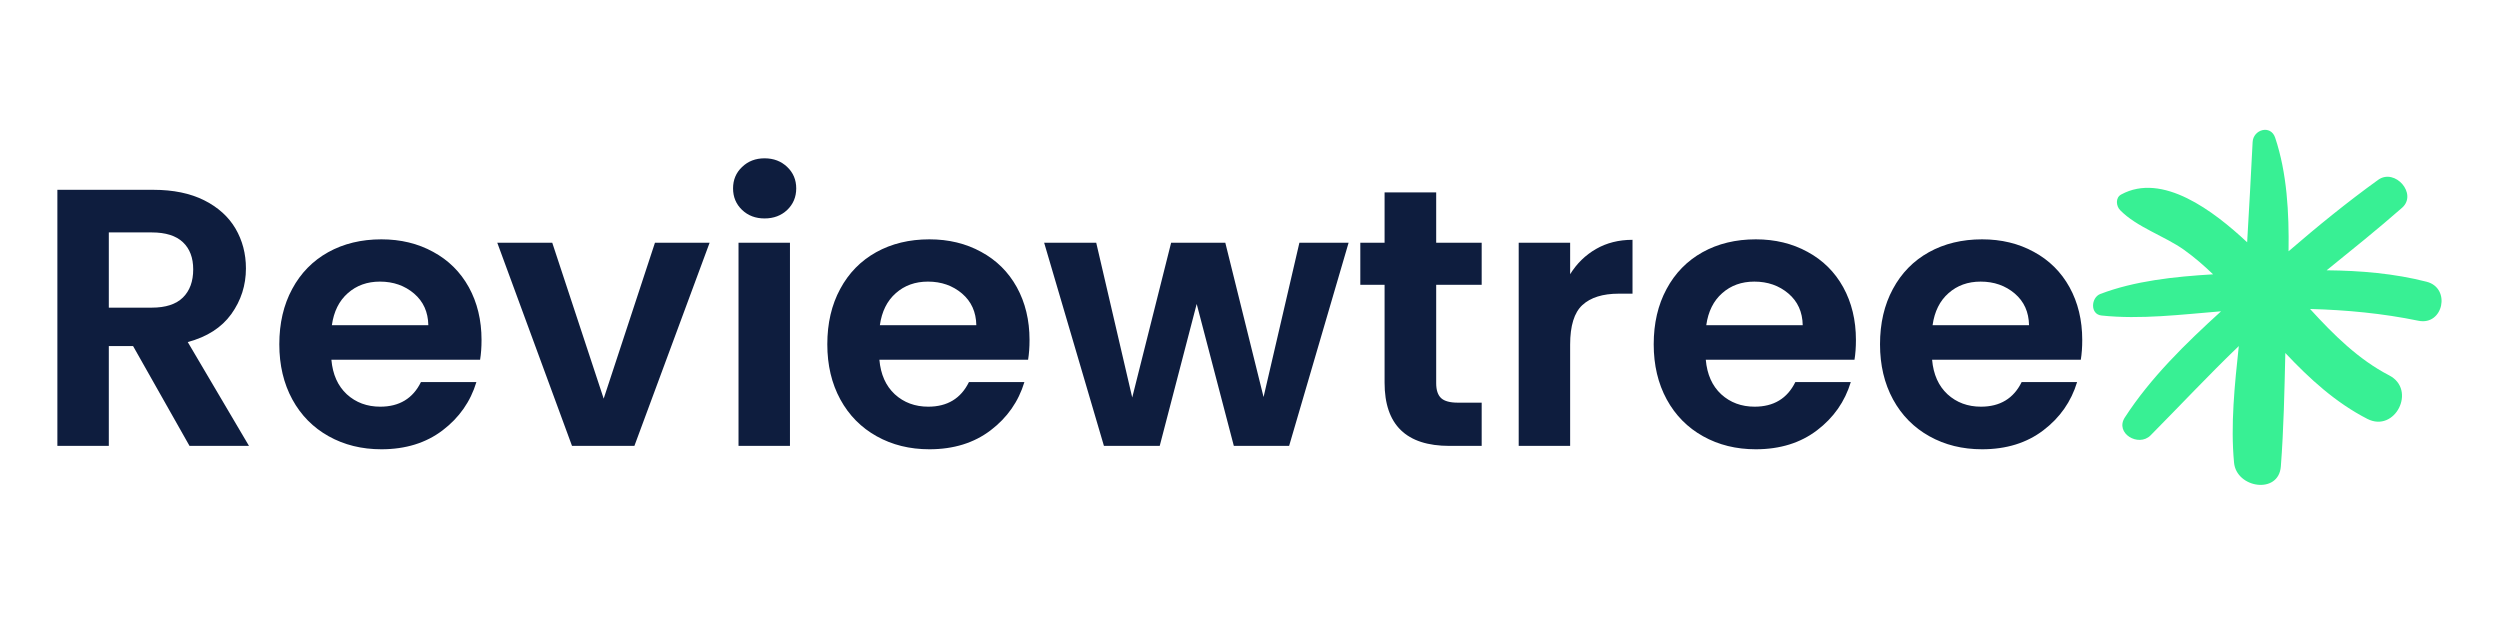
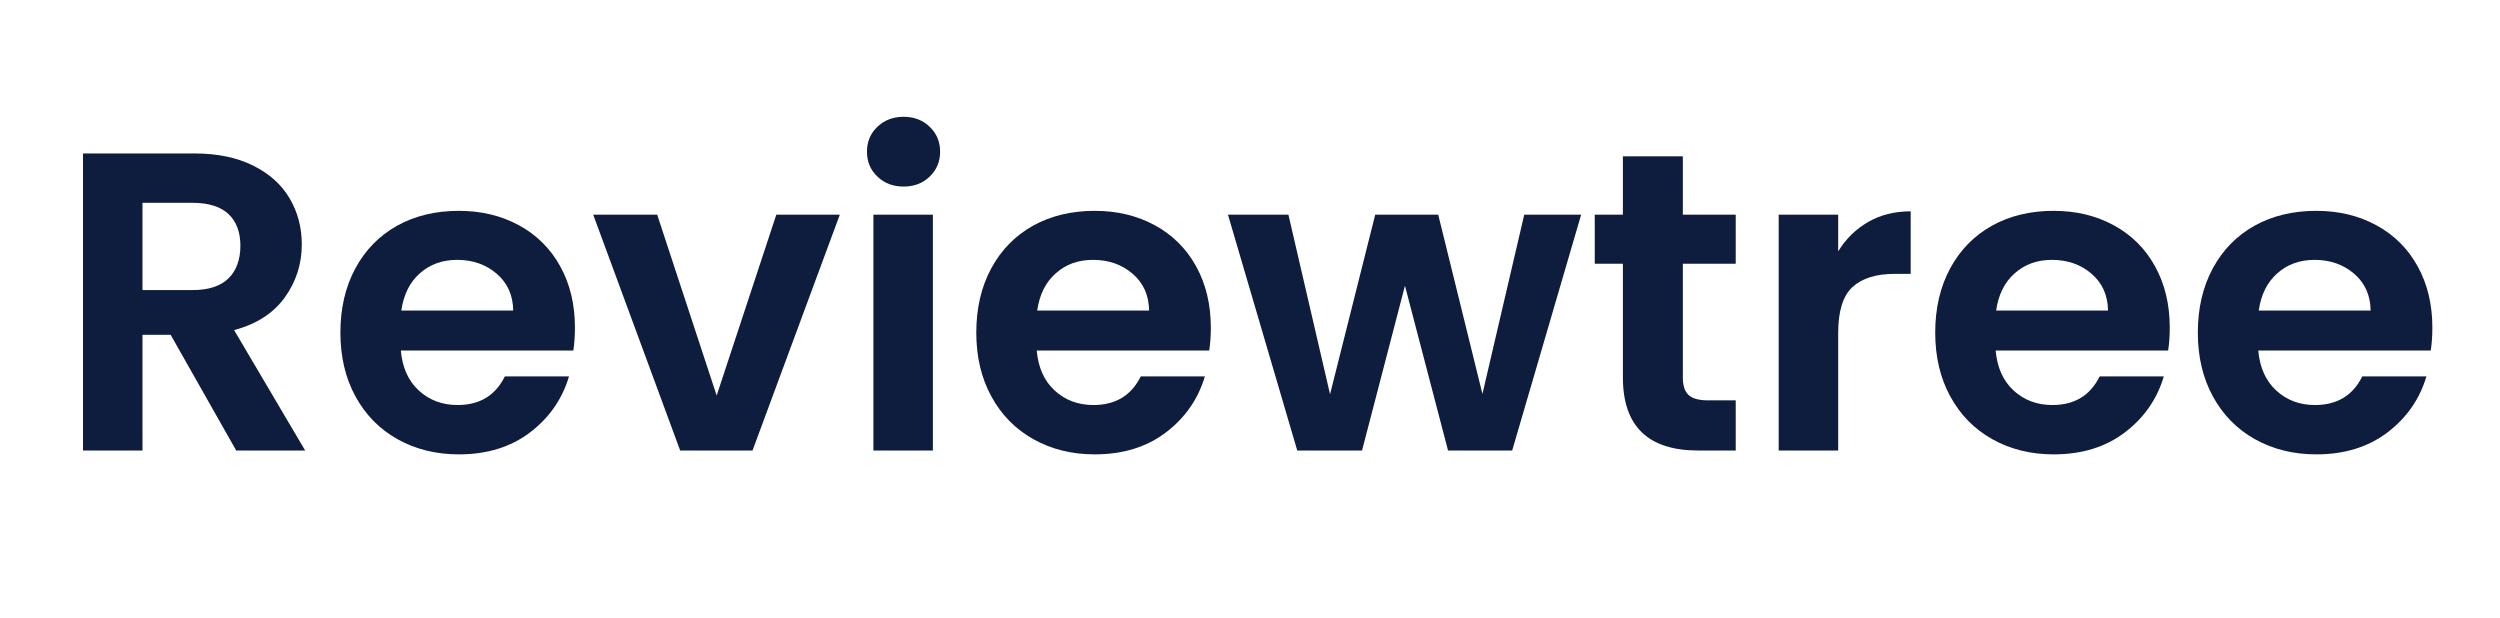
<svg xmlns="http://www.w3.org/2000/svg" width="324" zoomAndPan="magnify" viewBox="0 0 242.88 60" height="80" preserveAspectRatio="xMidYMid meet" version="1.0">
  <defs>
    <g />
-     <clipPath id="0f12db5b95">
-       <path d="M 203 12 L 238 12 L 238 48 L 203 48 Z M 203 12 " clip-rule="nonzero" />
-     </clipPath>
-     <clipPath id="a3720712b3">
-       <path d="M 202.102 13.117 L 237.277 11.164 L 239.273 47.094 L 204.094 49.043 Z M 202.102 13.117 " clip-rule="nonzero" />
-     </clipPath>
-     <clipPath id="b402afa139">
-       <path d="M 202.102 13.117 L 237.277 11.164 L 239.273 47.094 L 204.094 49.043 Z M 202.102 13.117 " clip-rule="nonzero" />
-     </clipPath>
  </defs>
-   <g clip-path="url(#0f12db5b95)">
-     <g clip-path="url(#a3720712b3)">
-       <g clip-path="url(#b402afa139)">
-         <path fill="#38f094" d="M 235.812 27.387 C 232.668 26.578 229.371 26.305 226.09 26.273 C 228.555 24.277 231.031 22.293 233.418 20.199 C 234.953 18.848 232.73 16.312 231.098 17.48 C 228.094 19.645 225.203 21.996 222.387 24.426 C 222.445 20.684 222.238 16.824 221.086 13.383 C 220.652 12.09 218.953 12.582 218.895 13.809 C 218.727 17.062 218.559 20.305 218.363 23.551 C 215.098 20.496 210.121 16.723 206.117 18.906 C 205.547 19.215 205.621 20.02 206.012 20.422 C 207.629 22.086 210.344 22.938 212.246 24.297 C 213.242 25.012 214.164 25.809 215.051 26.664 C 211.301 26.887 207.422 27.301 204.09 28.574 C 203.18 28.922 203.082 30.551 204.207 30.668 C 208 31.07 211.953 30.574 215.828 30.258 C 212.395 33.379 208.98 36.707 206.473 40.578 C 205.48 42.117 207.809 43.488 208.973 42.32 C 211.852 39.414 214.617 36.457 217.551 33.637 C 217.148 37.426 216.742 41.293 217.09 44.977 C 217.324 47.445 221.422 48.082 221.637 45.348 C 221.918 41.695 221.988 38.004 222.074 34.312 C 224.43 36.816 226.969 39.137 230.043 40.715 C 232.738 42.098 234.863 37.883 232.172 36.488 C 229.184 34.941 226.773 32.547 224.477 30.031 C 228.008 30.129 231.523 30.457 235.008 31.176 C 237.43 31.68 238.199 28 235.812 27.387 Z M 235.812 27.387 " fill-opacity="1" fill-rule="nonzero" />
+   <g fill="#0e1d3e" fill-opacity="1">
+     <g transform="translate(5.149498, 43.79022)">
+       <g>
+         <path d="M 17.75 0 L 11.375 -11.25 L 8.641 -11.25 L 8.641 0 L 2.859 0 L 2.859 -28.875 L 13.688 -28.875 C 15.926 -28.875 17.832 -28.477 19.406 -27.688 C 20.977 -26.906 22.156 -25.848 22.938 -24.516 C 23.727 -23.18 24.125 -21.688 24.125 -20.031 C 24.125 -18.125 23.57 -16.406 22.469 -14.875 C 21.363 -13.344 19.723 -12.285 17.547 -11.703 L 24.453 0 Z M 8.641 -15.594 L 13.484 -15.594 C 15.055 -15.594 16.227 -15.973 17 -16.734 C 17.77 -17.492 18.156 -18.551 18.156 -19.906 C 18.156 -21.227 17.77 -22.254 17 -22.984 C 16.227 -23.711 15.055 -24.078 13.484 -24.078 L 8.641 -24.078 Z M 8.641 -15.594 " />
      </g>
    </g>
  </g>
  <g fill="#0e1d3e" fill-opacity="1">
-     <g transform="translate(3.063906, 43.34134)">
+     <g transform="translate(31.66813, 43.79022)">
      <g>
-         <path d="M 15.297 0 L 9.812 -9.703 L 7.453 -9.703 L 7.453 0 L 2.453 0 L 2.453 -24.891 L 11.797 -24.891 C 13.723 -24.891 15.363 -24.551 16.719 -23.875 C 18.07 -23.195 19.086 -22.281 19.766 -21.125 C 20.441 -19.969 20.781 -18.676 20.781 -17.25 C 20.781 -15.613 20.305 -14.133 19.359 -12.812 C 18.41 -11.5 17 -10.594 15.125 -10.094 L 21.078 0 Z M 7.453 -13.438 L 11.625 -13.438 C 12.977 -13.438 13.988 -13.766 14.656 -14.422 C 15.32 -15.078 15.656 -15.988 15.656 -17.156 C 15.656 -18.289 15.32 -19.172 14.656 -19.797 C 13.988 -20.43 12.977 -20.75 11.625 -20.75 L 7.453 -20.75 Z M 7.453 -13.438 " />
+         <path d="M 24.156 -11.953 C 24.156 -11.129 24.102 -10.383 24 -9.719 L 7.234 -9.719 C 7.379 -8.062 7.961 -6.766 8.984 -5.828 C 10.004 -4.891 11.258 -4.422 12.75 -4.422 C 14.895 -4.422 16.426 -5.348 17.344 -7.203 L 23.578 -7.203 C 22.922 -4.992 21.656 -3.176 19.781 -1.75 C 17.906 -0.332 15.602 0.375 12.875 0.375 C 10.664 0.375 8.68 -0.113 6.922 -1.094 C 5.172 -2.07 3.805 -3.457 2.828 -5.25 C 1.848 -7.039 1.359 -9.109 1.359 -11.453 C 1.359 -13.828 1.844 -15.91 2.812 -17.703 C 3.781 -19.492 5.129 -20.875 6.859 -21.844 C 8.598 -22.812 10.602 -23.297 12.875 -23.297 C 15.051 -23.297 17 -22.828 18.719 -21.891 C 20.445 -20.953 21.785 -19.617 22.734 -17.891 C 23.68 -16.172 24.156 -14.191 24.156 -11.953 Z M 18.156 -13.609 C 18.133 -15.098 17.598 -16.289 16.547 -17.188 C 15.504 -18.082 14.223 -18.531 12.703 -18.531 C 11.266 -18.531 10.055 -18.094 9.078 -17.219 C 8.098 -16.352 7.5 -15.148 7.281 -13.609 Z M 18.156 -13.609 " />
      </g>
    </g>
  </g>
  <g fill="#0e1d3e" fill-opacity="1">
-     <g transform="translate(25.91734, 43.34134)">
+     <g transform="translate(57.19386, 43.79022)">
      <g>
-         <path d="M 20.828 -10.297 C 20.828 -9.586 20.781 -8.945 20.688 -8.375 L 6.234 -8.375 C 6.359 -6.945 6.859 -5.828 7.734 -5.016 C 8.617 -4.211 9.703 -3.812 10.984 -3.812 C 12.836 -3.812 14.156 -4.609 14.938 -6.203 L 20.328 -6.203 C 19.754 -4.305 18.66 -2.742 17.047 -1.516 C 15.43 -0.285 13.445 0.328 11.094 0.328 C 9.188 0.328 7.477 -0.094 5.969 -0.938 C 4.457 -1.781 3.281 -2.973 2.438 -4.516 C 1.594 -6.066 1.172 -7.852 1.172 -9.875 C 1.172 -11.914 1.586 -13.707 2.422 -15.25 C 3.254 -16.801 4.422 -17.992 5.922 -18.828 C 7.422 -19.66 9.145 -20.078 11.094 -20.078 C 12.969 -20.078 14.645 -19.672 16.125 -18.859 C 17.613 -18.055 18.77 -16.91 19.594 -15.422 C 20.414 -13.93 20.828 -12.223 20.828 -10.297 Z M 15.656 -11.734 C 15.633 -13.016 15.172 -14.039 14.266 -14.812 C 13.359 -15.582 12.254 -15.969 10.953 -15.969 C 9.711 -15.969 8.672 -15.594 7.828 -14.844 C 6.984 -14.102 6.469 -13.066 6.281 -11.734 Z M 15.656 -11.734 " />
+         <path d="M 12.406 -5.344 L 18.203 -22.922 L 24.375 -22.922 L 15.891 0 L 8.859 0 L 0.406 -22.922 L 6.625 -22.922 Z M 12.406 -5.344 " />
      </g>
    </g>
  </g>
  <g fill="#0e1d3e" fill-opacity="1">
-     <g transform="translate(47.9151, 43.34134)">
+     <g transform="translate(81.97492, 43.79022)">
      <g>
-         <path d="M 10.703 -4.594 L 15.688 -19.75 L 21 -19.75 L 13.688 0 L 7.625 0 L 0.359 -19.75 L 5.703 -19.75 Z M 10.703 -4.594 " />
+         <path d="M 5.797 -25.656 C 4.773 -25.656 3.926 -25.977 3.25 -26.625 C 2.57 -27.27 2.234 -28.078 2.234 -29.047 C 2.234 -30.016 2.57 -30.82 3.25 -31.469 C 3.926 -32.113 4.773 -32.438 5.797 -32.438 C 6.816 -32.438 7.66 -32.113 8.328 -31.469 C 9.004 -30.82 9.344 -30.016 9.344 -29.047 C 9.344 -28.078 9.004 -27.27 8.328 -26.625 C 7.66 -25.977 6.816 -25.656 5.797 -25.656 Z M 8.641 -22.922 L 8.641 0 L 2.859 0 L 2.859 -22.922 Z M 8.641 -22.922 " />
      </g>
    </g>
  </g>
  <g fill="#0e1d3e" fill-opacity="1">
-     <g transform="translate(69.27112, 43.34134)">
+     <g transform="translate(93.47598, 43.79022)">
      <g>
-         <path d="M 4.984 -22.109 C 4.109 -22.109 3.379 -22.383 2.797 -22.938 C 2.211 -23.5 1.922 -24.195 1.922 -25.031 C 1.922 -25.863 2.211 -26.555 2.797 -27.109 C 3.379 -27.672 4.109 -27.953 4.984 -27.953 C 5.867 -27.953 6.602 -27.672 7.188 -27.109 C 7.77 -26.555 8.062 -25.863 8.062 -25.031 C 8.062 -24.195 7.77 -23.5 7.188 -22.938 C 6.602 -22.383 5.867 -22.109 4.984 -22.109 Z M 7.453 -19.75 L 7.453 0 L 2.453 0 L 2.453 -19.75 Z M 7.453 -19.75 " />
+         <path d="M 24.156 -11.953 C 24.156 -11.129 24.102 -10.383 24 -9.719 L 7.234 -9.719 C 7.379 -8.062 7.961 -6.766 8.984 -5.828 C 10.004 -4.891 11.258 -4.422 12.75 -4.422 C 14.895 -4.422 16.426 -5.348 17.344 -7.203 L 23.578 -7.203 C 22.922 -4.992 21.656 -3.176 19.781 -1.75 C 17.906 -0.332 15.602 0.375 12.875 0.375 C 10.664 0.375 8.68 -0.113 6.922 -1.094 C 5.172 -2.07 3.805 -3.457 2.828 -5.25 C 1.848 -7.039 1.359 -9.109 1.359 -11.453 C 1.359 -13.828 1.844 -15.91 2.812 -17.703 C 3.781 -19.492 5.129 -20.875 6.859 -21.844 C 8.598 -22.812 10.602 -23.297 12.875 -23.297 C 15.051 -23.297 17 -22.828 18.719 -21.891 C 20.445 -20.953 21.785 -19.617 22.734 -17.891 C 23.68 -16.172 24.156 -14.191 24.156 -11.953 Z M 18.156 -13.609 C 18.133 -15.098 17.598 -16.289 16.547 -17.188 C 15.504 -18.082 14.223 -18.531 12.703 -18.531 C 11.266 -18.531 10.055 -18.094 9.078 -17.219 C 8.098 -16.352 7.5 -15.148 7.281 -13.609 Z M 18.156 -13.609 " />
      </g>
    </g>
  </g>
  <g fill="#0e1d3e" fill-opacity="1">
-     <g transform="translate(79.18259, 43.34134)">
+     <g transform="translate(119.0017, 43.79022)">
      <g>
-         <path d="M 20.828 -10.297 C 20.828 -9.586 20.781 -8.945 20.688 -8.375 L 6.234 -8.375 C 6.359 -6.945 6.859 -5.828 7.734 -5.016 C 8.617 -4.211 9.703 -3.812 10.984 -3.812 C 12.836 -3.812 14.156 -4.609 14.938 -6.203 L 20.328 -6.203 C 19.754 -4.305 18.66 -2.742 17.047 -1.516 C 15.43 -0.285 13.445 0.328 11.094 0.328 C 9.188 0.328 7.477 -0.094 5.969 -0.938 C 4.457 -1.781 3.281 -2.973 2.438 -4.516 C 1.594 -6.066 1.172 -7.852 1.172 -9.875 C 1.172 -11.914 1.586 -13.707 2.422 -15.25 C 3.254 -16.801 4.422 -17.992 5.922 -18.828 C 7.422 -19.66 9.145 -20.078 11.094 -20.078 C 12.969 -20.078 14.645 -19.672 16.125 -18.859 C 17.613 -18.055 18.77 -16.91 19.594 -15.422 C 20.414 -13.93 20.828 -12.223 20.828 -10.297 Z M 15.656 -11.734 C 15.633 -13.016 15.172 -14.039 14.266 -14.812 C 13.359 -15.582 12.254 -15.969 10.953 -15.969 C 9.711 -15.969 8.672 -15.594 7.828 -14.844 C 6.984 -14.102 6.469 -13.066 6.281 -11.734 Z M 15.656 -11.734 " />
+         <path d="M 34.625 -22.922 L 27.922 0 L 21.688 0 L 17.5 -16.016 L 13.328 0 L 7.031 0 L 0.297 -22.922 L 6.172 -22.922 L 10.219 -5.469 L 14.609 -22.922 L 20.734 -22.922 L 25.031 -5.5 L 29.094 -22.922 Z M 34.625 -22.922 " />
      </g>
    </g>
  </g>
  <g fill="#0e1d3e" fill-opacity="1">
-     <g transform="translate(101.1803, 43.34134)">
+     <g transform="translate(153.9186, 43.79022)">
      <g>
-         <path d="M 29.844 -19.75 L 24.062 0 L 18.688 0 L 15.078 -13.797 L 11.484 0 L 6.062 0 L 0.25 -19.75 L 5.312 -19.75 L 8.812 -4.703 L 12.594 -19.75 L 17.859 -19.75 L 21.578 -4.75 L 25.062 -19.75 Z M 29.844 -19.75 " />
+         <path d="M 9.594 -18.156 L 9.594 -7.078 C 9.594 -6.305 9.781 -5.742 10.156 -5.391 C 10.531 -5.047 11.16 -4.875 12.047 -4.875 L 14.734 -4.875 L 14.734 0 L 11.094 0 C 6.207 0 3.766 -2.367 3.766 -7.109 L 3.766 -18.156 L 1.031 -18.156 L 1.031 -22.922 L 3.766 -22.922 L 3.766 -28.594 L 9.594 -28.594 L 9.594 -22.922 L 14.734 -22.922 L 14.734 -18.156 Z M 9.594 -18.156 " />
      </g>
    </g>
  </g>
  <g fill="#0e1d3e" fill-opacity="1">
-     <g transform="translate(131.2713, 43.34134)">
+     <g transform="translate(169.9704, 43.79022)">
      <g>
-         <path d="M 8.266 -15.656 L 8.266 -6.094 C 8.266 -5.426 8.426 -4.941 8.75 -4.641 C 9.07 -4.348 9.613 -4.203 10.375 -4.203 L 12.688 -4.203 L 12.688 0 L 9.562 0 C 5.352 0 3.25 -2.047 3.25 -6.141 L 3.25 -15.656 L 0.891 -15.656 L 0.891 -19.75 L 3.25 -19.75 L 3.25 -24.641 L 8.266 -24.641 L 8.266 -19.75 L 12.688 -19.75 L 12.688 -15.656 Z M 8.266 -15.656 " />
+         <path d="M 8.641 -19.359 C 9.391 -20.578 10.363 -21.531 11.562 -22.219 C 12.758 -22.906 14.133 -23.25 15.688 -23.25 L 15.688 -17.172 L 14.156 -17.172 C 12.332 -17.172 10.957 -16.742 10.031 -15.891 C 9.102 -15.035 8.641 -13.547 8.641 -11.422 L 8.641 0 L 2.859 0 L 2.859 -22.922 L 8.641 -22.922 Z M 8.641 -19.359 " />
      </g>
    </g>
  </g>
  <g fill="#0e1d3e" fill-opacity="1">
-     <g transform="translate(145.1046, 43.34134)">
+     <g transform="translate(186.6842, 43.79022)">
      <g>
-         <path d="M 7.453 -16.688 C 8.098 -17.727 8.938 -18.547 9.969 -19.141 C 11 -19.734 12.18 -20.031 13.516 -20.031 L 13.516 -14.797 L 12.188 -14.797 C 10.625 -14.797 9.441 -14.426 8.641 -13.688 C 7.848 -12.957 7.453 -11.676 7.453 -9.844 L 7.453 0 L 2.453 0 L 2.453 -19.75 L 7.453 -19.75 Z M 7.453 -16.688 " />
+         <path d="M 24.156 -11.953 C 24.156 -11.129 24.102 -10.383 24 -9.719 L 7.234 -9.719 C 7.379 -8.062 7.961 -6.766 8.984 -5.828 C 10.004 -4.891 11.258 -4.422 12.75 -4.422 C 14.895 -4.422 16.426 -5.348 17.344 -7.203 L 23.578 -7.203 C 22.922 -4.992 21.656 -3.176 19.781 -1.75 C 17.906 -0.332 15.602 0.375 12.875 0.375 C 10.664 0.375 8.68 -0.113 6.922 -1.094 C 5.172 -2.07 3.805 -3.457 2.828 -5.25 C 1.848 -7.039 1.359 -9.109 1.359 -11.453 C 1.359 -13.828 1.844 -15.91 2.812 -17.703 C 3.781 -19.492 5.129 -20.875 6.859 -21.844 C 8.598 -22.812 10.602 -23.297 12.875 -23.297 C 15.051 -23.297 17 -22.828 18.719 -21.891 C 20.445 -20.953 21.785 -19.617 22.734 -17.891 C 23.68 -16.172 24.156 -14.191 24.156 -11.953 Z M 18.156 -13.609 C 18.133 -15.098 17.598 -16.289 16.547 -17.188 C 15.504 -18.082 14.223 -18.531 12.703 -18.531 C 11.266 -18.531 10.055 -18.094 9.078 -17.219 C 8.098 -16.352 7.5 -15.148 7.281 -13.609 Z M 18.156 -13.609 " />
      </g>
    </g>
  </g>
  <g fill="#0e1d3e" fill-opacity="1">
-     <g transform="translate(159.5083, 43.34134)">
+     <g transform="translate(212.2099, 43.79022)">
      <g>
-         <path d="M 20.828 -10.297 C 20.828 -9.586 20.781 -8.945 20.688 -8.375 L 6.234 -8.375 C 6.359 -6.945 6.859 -5.828 7.734 -5.016 C 8.617 -4.211 9.703 -3.812 10.984 -3.812 C 12.836 -3.812 14.156 -4.609 14.938 -6.203 L 20.328 -6.203 C 19.754 -4.305 18.66 -2.742 17.047 -1.516 C 15.43 -0.285 13.445 0.328 11.094 0.328 C 9.188 0.328 7.477 -0.094 5.969 -0.938 C 4.457 -1.781 3.281 -2.973 2.438 -4.516 C 1.594 -6.066 1.172 -7.852 1.172 -9.875 C 1.172 -11.914 1.586 -13.707 2.422 -15.25 C 3.254 -16.801 4.422 -17.992 5.922 -18.828 C 7.422 -19.66 9.145 -20.078 11.094 -20.078 C 12.969 -20.078 14.645 -19.672 16.125 -18.859 C 17.613 -18.055 18.77 -16.91 19.594 -15.422 C 20.414 -13.93 20.828 -12.223 20.828 -10.297 Z M 15.656 -11.734 C 15.633 -13.016 15.172 -14.039 14.266 -14.812 C 13.359 -15.582 12.254 -15.969 10.953 -15.969 C 9.711 -15.969 8.672 -15.594 7.828 -14.844 C 6.984 -14.102 6.469 -13.066 6.281 -11.734 Z M 15.656 -11.734 " />
-       </g>
-     </g>
-   </g>
-   <g fill="#0e1d3e" fill-opacity="1">
-     <g transform="translate(181.506, 43.34134)">
-       <g>
-         <path d="M 20.828 -10.297 C 20.828 -9.586 20.781 -8.945 20.688 -8.375 L 6.234 -8.375 C 6.359 -6.945 6.859 -5.828 7.734 -5.016 C 8.617 -4.211 9.703 -3.812 10.984 -3.812 C 12.836 -3.812 14.156 -4.609 14.938 -6.203 L 20.328 -6.203 C 19.754 -4.305 18.66 -2.742 17.047 -1.516 C 15.43 -0.285 13.445 0.328 11.094 0.328 C 9.188 0.328 7.477 -0.094 5.969 -0.938 C 4.457 -1.781 3.281 -2.973 2.438 -4.516 C 1.594 -6.066 1.172 -7.852 1.172 -9.875 C 1.172 -11.914 1.586 -13.707 2.422 -15.25 C 3.254 -16.801 4.422 -17.992 5.922 -18.828 C 7.422 -19.66 9.145 -20.078 11.094 -20.078 C 12.969 -20.078 14.645 -19.672 16.125 -18.859 C 17.613 -18.055 18.77 -16.91 19.594 -15.422 C 20.414 -13.93 20.828 -12.223 20.828 -10.297 Z M 15.656 -11.734 C 15.633 -13.016 15.172 -14.039 14.266 -14.812 C 13.359 -15.582 12.254 -15.969 10.953 -15.969 C 9.711 -15.969 8.672 -15.594 7.828 -14.844 C 6.984 -14.102 6.469 -13.066 6.281 -11.734 Z M 15.656 -11.734 " />
+         <path d="M 24.156 -11.953 C 24.156 -11.129 24.102 -10.383 24 -9.719 L 7.234 -9.719 C 7.379 -8.062 7.961 -6.766 8.984 -5.828 C 10.004 -4.891 11.258 -4.422 12.75 -4.422 C 14.895 -4.422 16.426 -5.348 17.344 -7.203 L 23.578 -7.203 C 22.922 -4.992 21.656 -3.176 19.781 -1.75 C 17.906 -0.332 15.602 0.375 12.875 0.375 C 10.664 0.375 8.68 -0.113 6.922 -1.094 C 5.172 -2.07 3.805 -3.457 2.828 -5.25 C 1.848 -7.039 1.359 -9.109 1.359 -11.453 C 1.359 -13.828 1.844 -15.91 2.812 -17.703 C 3.781 -19.492 5.129 -20.875 6.859 -21.844 C 8.598 -22.812 10.602 -23.297 12.875 -23.297 C 15.051 -23.297 17 -22.828 18.719 -21.891 C 20.445 -20.953 21.785 -19.617 22.734 -17.891 C 23.68 -16.172 24.156 -14.191 24.156 -11.953 Z M 18.156 -13.609 C 18.133 -15.098 17.598 -16.289 16.547 -17.188 C 15.504 -18.082 14.223 -18.531 12.703 -18.531 C 11.266 -18.531 10.055 -18.094 9.078 -17.219 C 8.098 -16.352 7.5 -15.148 7.281 -13.609 Z M 18.156 -13.609 " />
      </g>
    </g>
  </g>
</svg>
